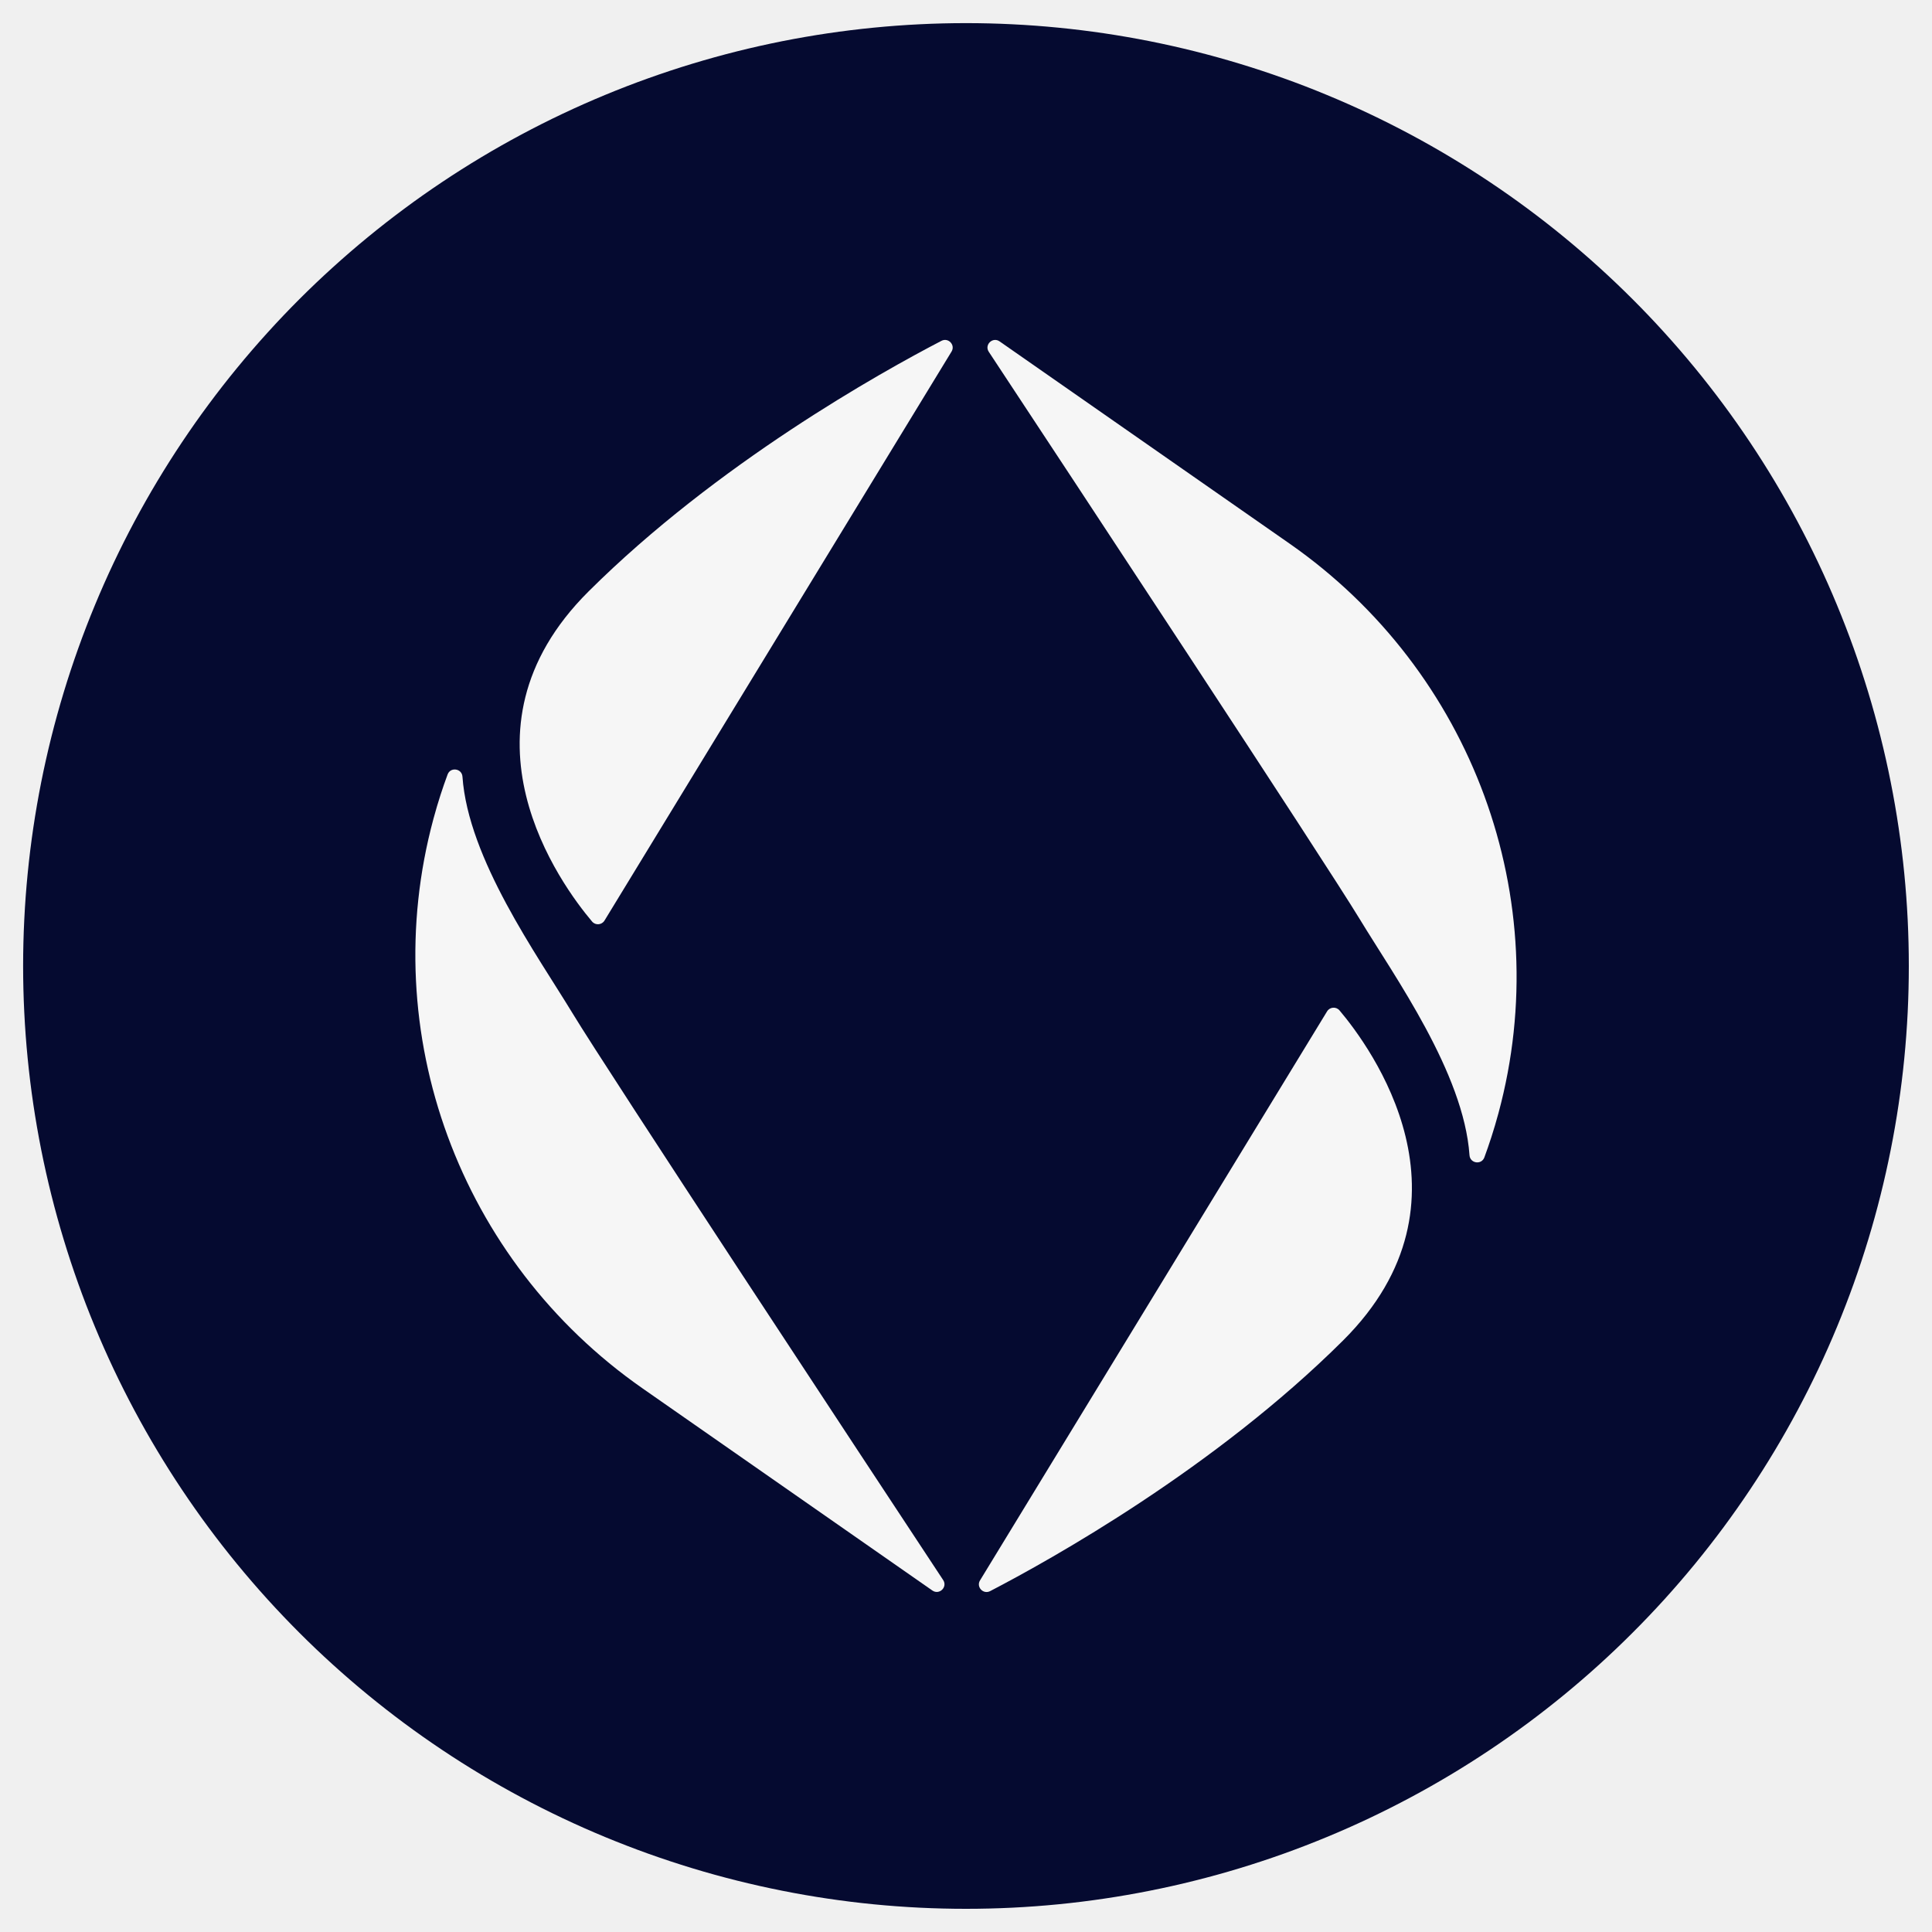
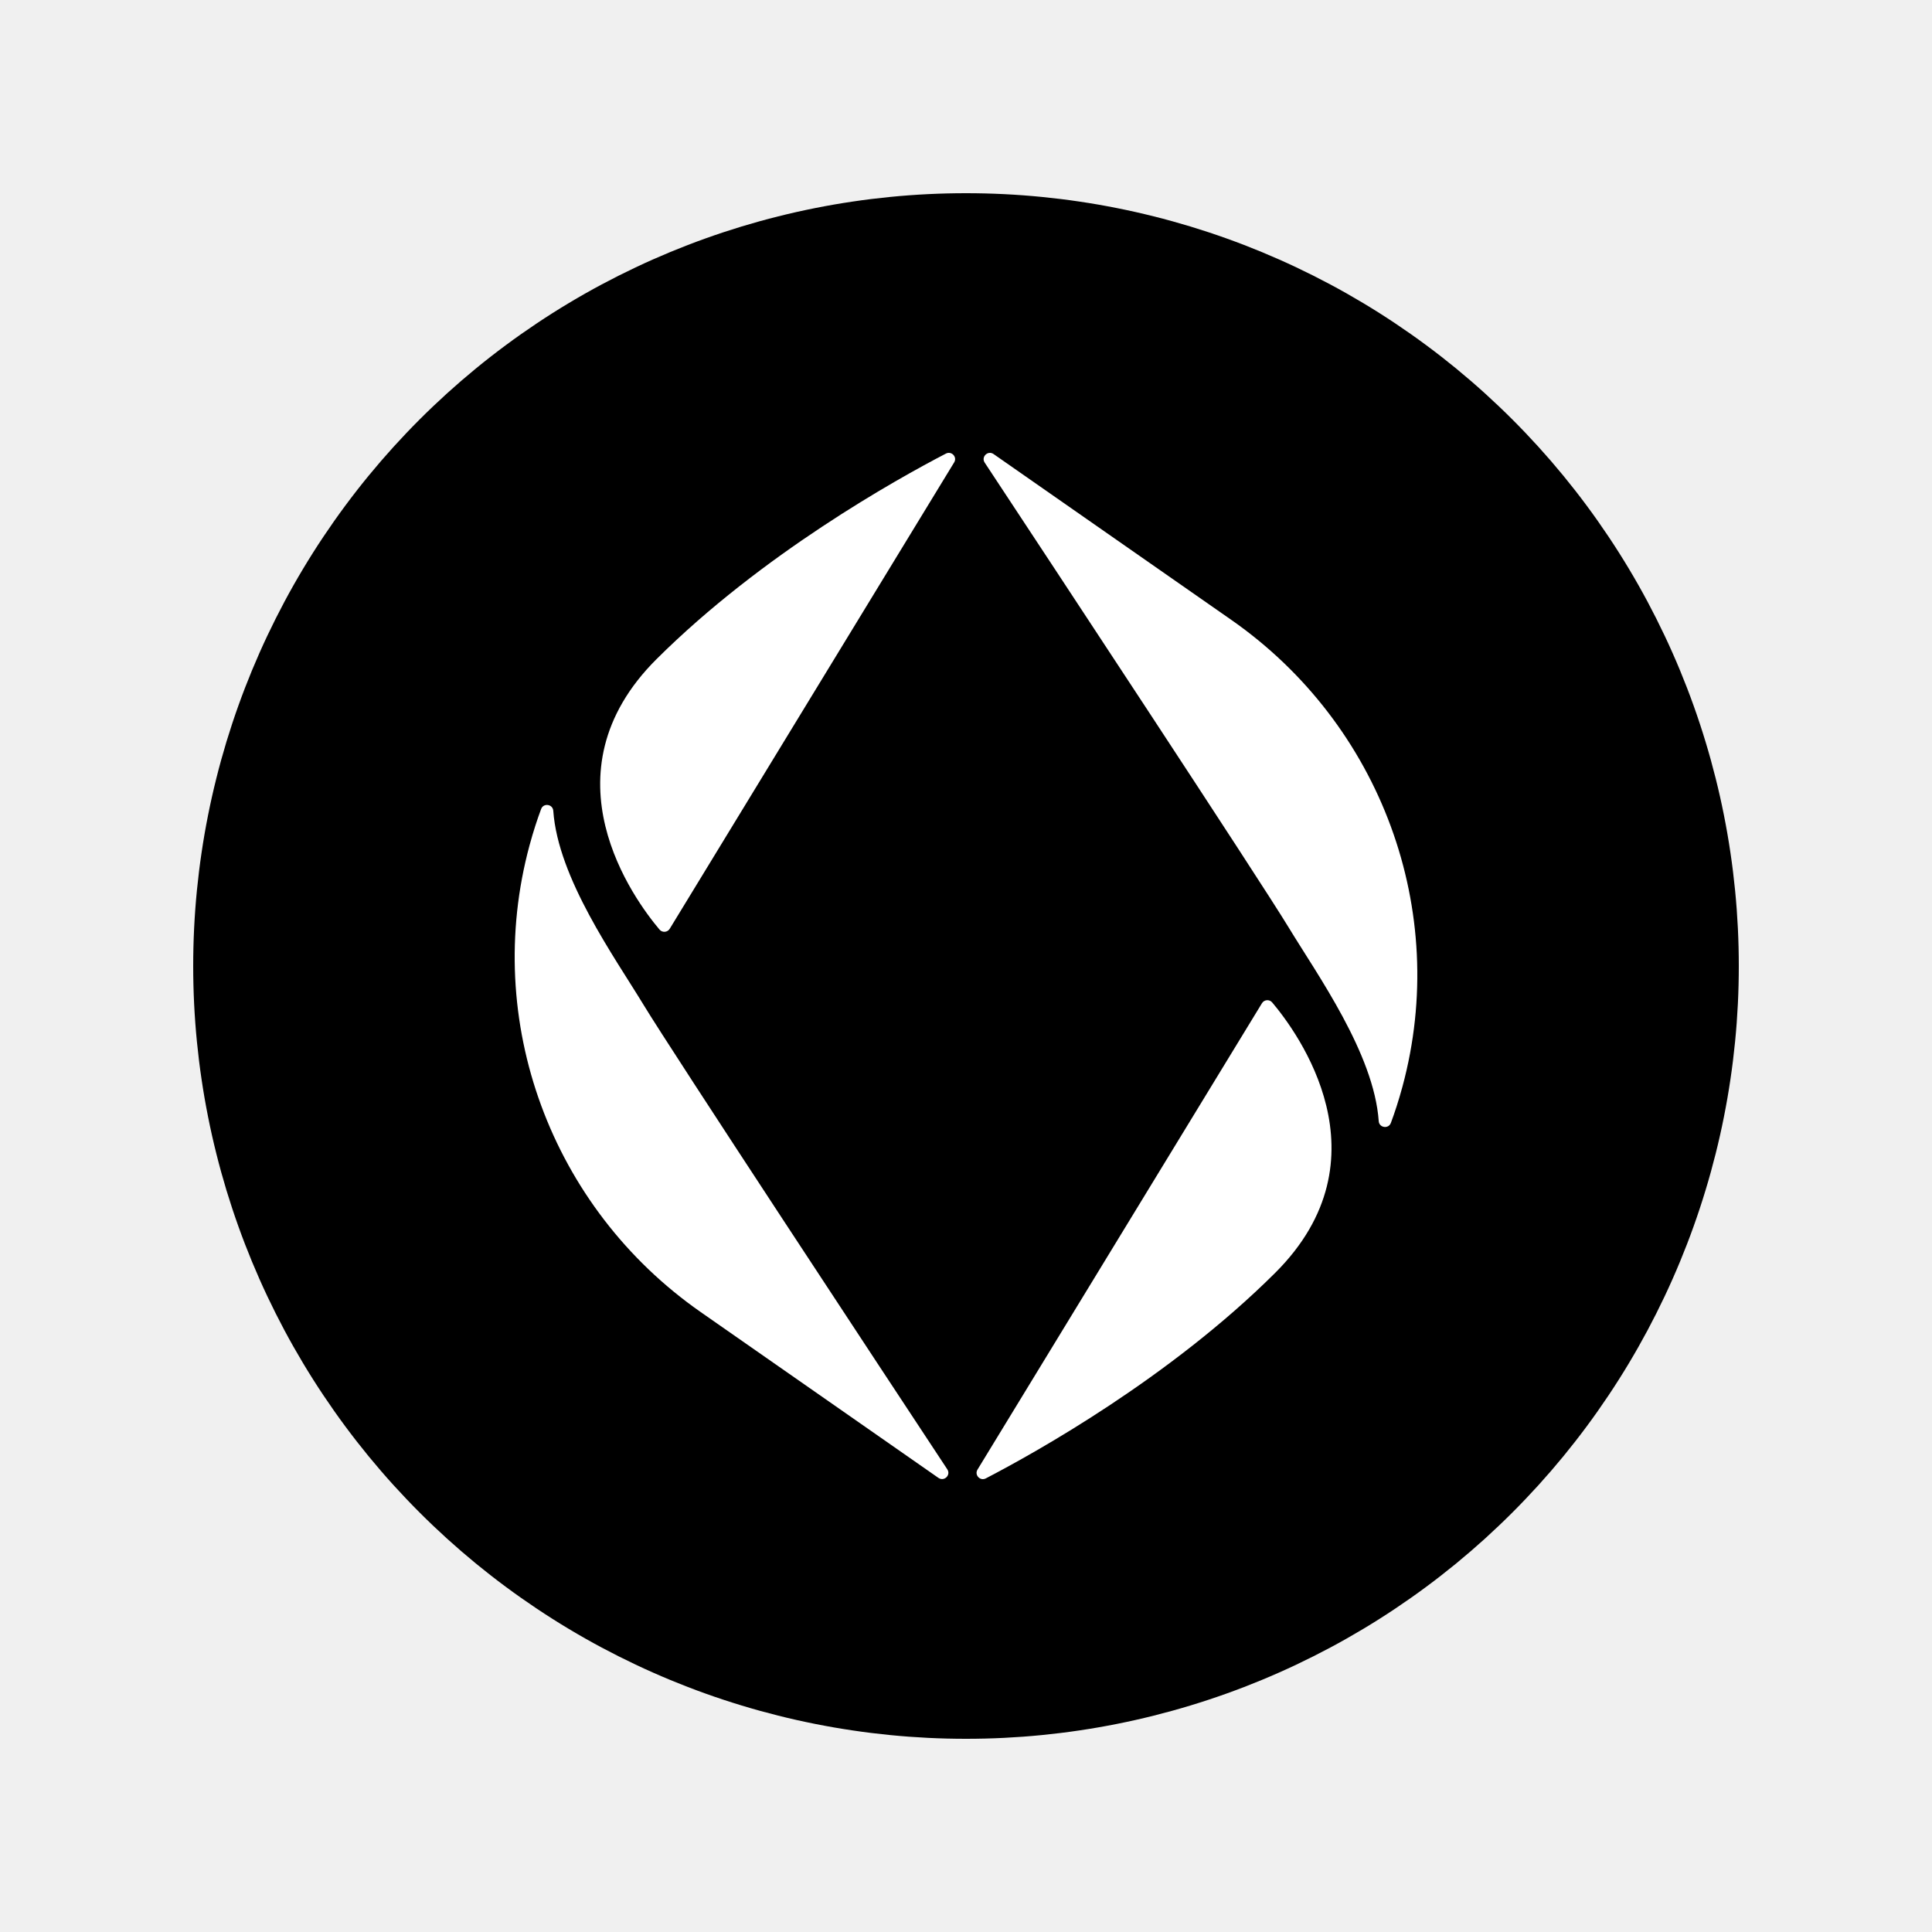
<svg xmlns="http://www.w3.org/2000/svg" width="500" zoomAndPan="magnify" viewBox="0 0 375 375" height="500" preserveAspectRatio="xMidYMid meet" version="1.0">
  <defs>
-     <clipPath id="2581f08487">
-       <path d="M 4.488 4.488 L 370.488 4.488 L 370.488 370.488 L 4.488 370.488 Z M 4.488 4.488 " clip-rule="nonzero" />
+     <clipPath id="9bc650e7d7">
+       <path d="M 37.5 37.5 L 337.5 37.5 L 337.5 337.5 L 37.5 337.5 Z M 37.5 37.5 " clip-rule="nonzero" />
    </clipPath>
  </defs>
-   <g clip-path="url(#2581f08487)">
-     <path fill="#050a30" d="M 187.496 4.488 C 190.492 4.488 193.484 4.562 196.477 4.711 C 199.465 4.855 202.453 5.078 205.434 5.371 C 208.414 5.664 211.387 6.031 214.348 6.469 C 217.309 6.91 220.262 7.422 223.199 8.004 C 226.137 8.59 229.059 9.246 231.961 9.973 C 234.867 10.703 237.754 11.5 240.617 12.371 C 243.484 13.238 246.328 14.18 249.148 15.188 C 251.969 16.195 254.762 17.273 257.527 18.422 C 260.297 19.566 263.031 20.781 265.742 22.059 C 268.449 23.34 271.121 24.688 273.762 26.098 C 276.406 27.512 279.012 28.984 281.578 30.527 C 284.148 32.066 286.676 33.668 289.168 35.332 C 291.656 36.996 294.105 38.719 296.512 40.504 C 298.918 42.289 301.277 44.129 303.594 46.031 C 305.906 47.93 308.176 49.887 310.395 51.898 C 312.613 53.91 314.781 55.973 316.898 58.09 C 319.02 60.207 321.082 62.375 323.094 64.598 C 325.105 66.816 327.062 69.082 328.961 71.398 C 330.859 73.711 332.703 76.074 334.488 78.48 C 336.27 80.883 337.996 83.332 339.66 85.824 C 341.324 88.312 342.926 90.844 344.465 93.41 C 346.004 95.98 347.48 98.586 348.891 101.227 C 350.305 103.867 351.648 106.543 352.93 109.25 C 354.211 111.957 355.426 114.695 356.57 117.461 C 357.715 120.23 358.793 123.023 359.805 125.844 C 360.812 128.664 361.75 131.504 362.621 134.371 C 363.492 137.238 364.289 140.125 365.016 143.027 C 365.746 145.934 366.402 148.855 366.984 151.793 C 367.57 154.73 368.082 157.68 368.52 160.645 C 368.961 163.605 369.328 166.578 369.621 169.559 C 369.914 172.539 370.133 175.523 370.281 178.516 C 370.426 181.508 370.5 184.5 370.5 187.496 C 370.5 190.492 370.426 193.484 370.281 196.477 C 370.133 199.465 369.914 202.453 369.621 205.434 C 369.328 208.414 368.961 211.387 368.52 214.348 C 368.082 217.309 367.57 220.262 366.984 223.199 C 366.398 226.137 365.746 229.059 365.016 231.961 C 364.289 234.867 363.492 237.754 362.621 240.617 C 361.75 243.484 360.812 246.328 359.805 249.148 C 358.793 251.969 357.715 254.762 356.57 257.527 C 355.426 260.297 354.211 263.031 352.93 265.742 C 351.648 268.449 350.305 271.121 348.891 273.762 C 347.48 276.406 346.004 279.012 344.465 281.578 C 342.926 284.148 341.324 286.676 339.66 289.168 C 337.996 291.656 336.27 294.105 334.488 296.512 C 332.703 298.918 330.859 301.277 328.961 303.594 C 327.062 305.906 325.105 308.176 323.094 310.395 C 321.082 312.613 319.02 314.781 316.898 316.898 C 314.781 319.02 312.613 321.082 310.395 323.094 C 308.176 325.105 305.906 327.062 303.594 328.961 C 301.277 330.859 298.918 332.703 296.512 334.488 C 294.105 336.27 291.656 337.996 289.168 339.66 C 286.676 341.324 284.148 342.926 281.578 344.465 C 279.012 346.004 276.406 347.48 273.762 348.891 C 271.121 350.305 268.449 351.648 265.742 352.93 C 263.031 354.211 260.297 355.426 257.527 356.57 C 254.762 357.715 251.969 358.793 249.148 359.805 C 246.328 360.812 243.484 361.75 240.617 362.621 C 237.754 363.492 234.867 364.289 231.961 365.016 C 229.059 365.746 226.137 366.402 223.199 366.984 C 220.262 367.57 217.309 368.082 214.348 368.52 C 211.387 368.961 208.414 369.328 205.434 369.621 C 202.453 369.914 199.465 370.133 196.477 370.281 C 193.484 370.426 190.492 370.5 187.496 370.5 C 184.5 370.5 181.508 370.426 178.516 370.281 C 175.523 370.133 172.539 369.914 169.559 369.621 C 166.578 369.328 163.605 368.961 160.645 368.52 C 157.68 368.082 154.73 367.57 151.793 366.984 C 148.855 366.398 145.934 365.746 143.027 365.016 C 140.125 364.289 137.238 363.492 134.371 362.621 C 131.504 361.75 128.664 360.812 125.844 359.805 C 123.023 358.793 120.23 357.715 117.461 356.57 C 114.695 355.426 111.957 354.211 109.25 352.93 C 106.543 351.648 103.867 350.305 101.227 348.891 C 98.586 347.48 95.98 346.004 93.41 344.465 C 90.844 342.926 88.312 341.324 85.824 339.66 C 83.332 337.996 80.883 336.27 78.48 334.488 C 76.074 332.703 73.711 330.859 71.398 328.961 C 69.082 327.062 66.816 325.105 64.598 323.094 C 62.375 321.082 60.207 319.02 58.09 316.898 C 55.973 314.781 53.91 312.613 51.898 310.395 C 49.887 308.176 47.93 305.906 46.031 303.594 C 44.129 301.277 42.289 298.918 40.504 296.512 C 38.719 294.105 36.996 291.656 35.332 289.168 C 33.668 286.676 32.066 284.148 30.527 281.578 C 28.984 279.012 27.512 276.406 26.098 273.762 C 24.688 271.121 23.34 268.449 22.059 265.742 C 20.781 263.031 19.566 260.297 18.422 257.527 C 17.273 254.762 16.195 251.969 15.188 249.148 C 14.18 246.328 13.238 243.484 12.371 240.617 C 11.5 237.754 10.703 234.867 9.973 231.961 C 9.246 229.059 8.59 226.137 8.004 223.199 C 7.422 220.262 6.91 217.309 6.469 214.348 C 6.031 211.387 5.664 208.414 5.371 205.434 C 5.078 202.453 4.855 199.465 4.711 196.477 C 4.562 193.484 4.488 190.492 4.488 187.496 C 4.488 184.5 4.562 181.508 4.711 178.516 C 4.855 175.523 5.078 172.539 5.371 169.559 C 5.664 166.578 6.031 163.605 6.469 160.645 C 6.91 157.68 7.422 154.73 8.004 151.793 C 8.59 148.855 9.246 145.934 9.973 143.027 C 10.703 140.125 11.5 137.238 12.371 134.371 C 13.238 131.504 14.18 128.664 15.188 125.844 C 16.195 123.023 17.273 120.23 18.422 117.461 C 19.566 114.695 20.781 111.957 22.059 109.25 C 23.34 106.543 24.688 103.867 26.098 101.227 C 27.512 98.586 28.984 95.98 30.527 93.41 C 32.066 90.844 33.668 88.312 35.332 85.824 C 36.996 83.332 38.719 80.883 40.504 78.48 C 42.289 76.074 44.129 73.711 46.031 71.398 C 47.93 69.082 49.887 66.816 51.898 64.598 C 53.91 62.375 55.973 60.207 58.09 58.09 C 60.207 55.973 62.375 53.91 64.598 51.898 C 66.816 49.887 69.082 47.93 71.398 46.031 C 73.711 44.129 76.074 42.289 78.48 40.504 C 80.883 38.719 83.332 36.996 85.824 35.332 C 88.312 33.668 90.844 32.066 93.41 30.527 C 95.98 28.984 98.586 27.512 101.227 26.098 C 103.867 24.688 106.543 23.34 109.25 22.059 C 111.957 20.781 114.695 19.566 117.461 18.422 C 120.23 17.273 123.023 16.195 125.844 15.188 C 128.664 14.18 131.504 13.238 134.371 12.371 C 137.238 11.5 140.125 10.703 143.027 9.973 C 145.934 9.246 148.855 8.59 151.793 8.004 C 154.73 7.422 157.68 6.91 160.645 6.469 C 163.605 6.031 166.578 5.664 169.559 5.371 C 172.539 5.078 175.523 4.855 178.516 4.711 C 181.508 4.562 184.5 4.488 187.496 4.488 Z M 187.496 4.488 " fill-opacity="1" fill-rule="nonzero" />
+   <g clip-path="url(#9bc650e7d7)">
+     <path fill="#000000" d="M 187.5 37.5 C 189.953 37.5 192.41 37.559 194.859 37.68 C 197.312 37.801 199.758 37.98 202.203 38.223 C 204.645 38.465 207.082 38.762 209.508 39.125 C 211.938 39.484 214.355 39.902 216.762 40.383 C 219.172 40.859 221.566 41.398 223.945 41.996 C 226.328 42.59 228.695 43.246 231.043 43.957 C 233.391 44.672 235.723 45.441 238.035 46.27 C 240.344 47.094 242.633 47.98 244.902 48.918 C 247.172 49.859 249.414 50.852 251.633 51.902 C 253.852 52.953 256.043 54.055 258.211 55.211 C 260.375 56.367 262.512 57.578 264.617 58.84 C 266.723 60.102 268.793 61.414 270.836 62.781 C 272.875 64.145 274.883 65.555 276.855 67.02 C 278.828 68.48 280.762 69.992 282.66 71.547 C 284.555 73.105 286.414 74.707 288.234 76.355 C 290.051 78.008 291.832 79.699 293.566 81.434 C 295.301 83.168 296.992 84.945 298.645 86.766 C 300.293 88.586 301.895 90.445 303.453 92.34 C 305.008 94.238 306.52 96.172 307.98 98.145 C 309.445 100.117 310.855 102.125 312.219 104.164 C 313.586 106.207 314.898 108.277 316.16 110.383 C 317.422 112.488 318.633 114.625 319.789 116.789 C 320.945 118.957 322.047 121.148 323.098 123.367 C 324.148 125.586 325.141 127.828 326.082 130.098 C 327.02 132.367 327.906 134.656 328.73 136.965 C 329.559 139.277 330.328 141.609 331.039 143.957 C 331.754 146.305 332.406 148.672 333.004 151.055 C 333.602 153.434 334.141 155.828 334.617 158.238 C 335.098 160.645 335.516 163.062 335.875 165.492 C 336.238 167.918 336.535 170.355 336.777 172.797 C 337.02 175.242 337.199 177.688 337.32 180.141 C 337.441 182.59 337.5 185.047 337.5 187.5 C 337.5 189.953 337.441 192.41 337.32 194.859 C 337.199 197.312 337.02 199.758 336.777 202.203 C 336.535 204.645 336.238 207.082 335.875 209.508 C 335.516 211.938 335.098 214.355 334.617 216.762 C 334.141 219.172 333.602 221.566 333.004 223.945 C 332.406 226.328 331.754 228.695 331.039 231.043 C 330.328 233.391 329.559 235.723 328.73 238.035 C 327.906 240.344 327.02 242.633 326.082 244.902 C 325.141 247.172 324.148 249.414 323.098 251.633 C 322.047 253.852 320.945 256.043 319.789 258.211 C 318.633 260.375 317.422 262.512 316.16 264.617 C 314.898 266.723 313.586 268.793 312.219 270.836 C 310.855 272.875 309.445 274.883 307.98 276.855 C 306.52 278.828 305.008 280.762 303.453 282.66 C 301.895 284.555 300.293 286.414 298.645 288.234 C 296.992 290.051 295.301 291.832 293.566 293.566 C 291.832 295.301 290.051 296.992 288.234 298.645 C 286.414 300.293 284.555 301.895 282.66 303.453 C 280.762 305.008 278.828 306.52 276.855 307.98 C 274.883 309.445 272.875 310.855 270.836 312.219 C 268.793 313.586 266.723 314.898 264.617 316.16 C 262.508 317.422 260.375 318.633 258.211 319.789 C 256.043 320.945 253.852 322.047 251.633 323.098 C 249.414 324.148 247.172 325.141 244.902 326.082 C 242.633 327.02 240.344 327.906 238.035 328.73 C 235.723 329.559 233.391 330.328 231.043 331.039 C 228.695 331.754 226.328 332.406 223.945 333.004 C 221.566 333.602 219.172 334.141 216.762 334.617 C 214.355 335.098 211.938 335.516 209.508 335.875 C 207.082 336.238 204.645 336.535 202.203 336.777 C 199.758 337.02 197.312 337.199 194.859 337.32 C 192.41 337.441 189.953 337.5 187.5 337.5 C 185.047 337.5 182.59 337.441 180.141 337.32 C 177.688 337.199 175.242 337.02 172.797 336.777 C 170.355 336.535 167.918 336.238 165.492 335.875 C 163.062 335.516 160.645 335.098 158.238 334.617 C 155.828 334.141 153.434 333.602 151.055 333.004 C 148.672 332.406 146.305 331.754 143.957 331.039 C 141.609 330.328 139.277 329.559 136.965 328.73 C 134.656 327.906 132.367 327.02 130.098 326.082 C 127.828 325.141 125.586 324.148 123.367 323.098 C 121.148 322.047 118.957 320.945 116.789 319.789 C 114.625 318.633 112.488 317.422 110.383 316.16 C 108.277 314.898 106.207 313.586 104.164 312.219 C 102.125 310.855 100.117 309.445 98.145 307.98 C 96.172 306.52 94.238 305.008 92.34 303.453 C 90.445 301.895 88.586 300.293 86.766 298.645 C 84.945 296.992 83.168 295.301 81.434 293.566 C 79.699 291.832 78.008 290.051 76.355 288.234 C 74.707 286.414 73.105 284.555 71.547 282.66 C 69.992 280.762 68.48 278.828 67.02 276.855 C 65.555 274.883 64.145 272.875 62.781 270.836 C 61.414 268.793 60.102 266.723 58.84 264.617 C 57.578 262.508 56.367 260.375 55.211 258.211 C 54.055 256.043 52.953 253.852 51.902 251.633 C 50.852 249.414 49.859 247.172 48.918 244.902 C 47.98 242.633 47.094 240.344 46.27 238.035 C 45.441 235.723 44.672 233.391 43.957 231.043 C 43.246 228.695 42.59 226.328 41.996 223.945 C 41.398 221.566 40.859 219.172 40.383 216.762 C 39.902 214.355 39.484 211.938 39.125 209.508 C 38.762 207.082 38.465 204.645 38.223 202.203 C 37.98 199.758 37.801 197.312 37.68 194.859 C 37.559 192.41 37.5 189.953 37.5 187.5 C 37.5 185.047 37.559 182.59 37.68 180.141 C 37.801 177.688 37.98 175.242 38.223 172.797 C 38.465 170.355 38.762 167.918 39.125 165.492 C 39.484 163.062 39.902 160.645 40.383 158.238 C 40.859 155.828 41.398 153.434 41.996 151.055 C 42.59 148.672 43.246 146.305 43.957 143.957 C 44.672 141.609 45.441 139.277 46.27 136.965 C 47.094 134.656 47.98 132.367 48.918 130.098 C 49.859 127.828 50.852 125.586 51.902 123.367 C 52.953 121.148 54.055 118.957 55.211 116.789 C 56.367 114.625 57.578 112.488 58.84 110.383 C 60.102 108.277 61.414 106.207 62.781 104.164 C 64.145 102.125 65.555 100.117 67.02 98.145 C 68.48 96.172 69.992 94.238 71.547 92.34 C 73.105 90.445 74.707 88.586 76.355 86.766 C 78.008 84.945 79.699 83.168 81.434 81.434 C 83.168 79.699 84.945 78.008 86.766 76.355 C 88.586 74.707 90.445 73.105 92.34 71.547 C 94.238 69.992 96.172 68.48 98.145 67.02 C 100.117 65.555 102.125 64.145 104.164 62.781 C 106.207 61.414 108.277 60.102 110.383 58.84 C 112.488 57.578 114.625 56.367 116.789 55.211 C 118.957 54.055 121.148 52.953 123.367 51.902 C 125.586 50.852 127.828 49.859 130.098 48.918 C 132.367 47.98 134.656 47.094 136.965 46.27 C 139.277 45.441 141.609 44.672 143.957 43.957 C 146.305 43.246 148.672 42.59 151.055 41.996 C 153.434 41.398 155.828 40.859 158.238 40.383 C 160.645 39.902 163.062 39.484 165.492 39.125 C 167.918 38.762 170.355 38.465 172.797 38.223 C 175.242 37.98 177.688 37.801 180.141 37.68 C 182.59 37.559 185.047 37.5 187.5 37.5 Z M 187.5 37.5 " fill-opacity="1" fill-rule="nonzero" />
  </g>
-   <path fill="#f6f6f6" d="M 184.695 68.238 L 117.332 178.684 C 116.805 179.551 115.574 179.648 114.922 178.871 C 108.988 171.855 86.898 142.008 114.234 114.801 C 139.184 89.973 170.957 72.273 182.734 66.156 C 184.07 65.461 185.477 66.957 184.695 68.238 Z M 184.695 68.238 " fill-opacity="1" fill-rule="nonzero" />
-   <path fill="#f6f6f6" d="M 180.969 308.715 C 182.312 309.652 183.969 308.055 183.07 306.688 C 168.023 283.883 118.004 208.012 111.098 196.621 C 104.281 185.387 90.879 166.715 89.762 150.742 C 89.648 149.148 87.434 148.824 86.879 150.324 C 85.98 152.742 85.023 155.629 84.133 158.926 C 72.887 200.555 89.223 244.723 124.691 269.465 Z M 180.969 308.715 " fill-opacity="1" fill-rule="nonzero" />
-   <path fill="#f6f6f6" d="M 190.223 306.75 L 257.586 196.305 C 258.113 195.438 259.34 195.344 259.996 196.117 C 265.926 203.133 288.02 232.984 260.684 260.191 C 235.734 285.016 203.961 302.719 192.184 308.836 C 190.848 309.527 189.441 308.031 190.223 306.75 Z M 190.223 306.75 " fill-opacity="1" fill-rule="nonzero" />
-   <path fill="#f6f6f6" d="M 194.02 66.262 C 192.676 65.324 191.02 66.922 191.922 68.285 C 206.969 91.09 256.984 166.965 263.895 178.355 C 270.711 189.59 284.113 208.258 285.23 224.23 C 285.344 225.828 287.555 226.152 288.113 224.652 C 289.008 222.23 289.965 219.344 290.855 216.047 C 302.102 174.422 285.77 130.25 250.301 105.512 Z M 194.02 66.262 " fill-opacity="1" fill-rule="nonzero" />
+   <path fill="#ffffff" d="M 185.203 89.75 L 129.992 180.277 C 129.559 180.988 128.551 181.066 128.016 180.434 C 123.152 174.68 105.043 150.215 127.453 127.914 C 147.898 107.566 173.945 93.059 183.598 88.043 C 184.691 87.477 185.848 88.703 185.203 89.75 Z M 185.203 89.75 " fill-opacity="1" fill-rule="nonzero" />
+   <path fill="#ffffff" d="M 182.152 286.855 C 183.254 287.625 184.609 286.316 183.871 285.195 C 171.539 266.504 130.543 204.316 124.879 194.98 C 119.293 185.773 108.309 170.469 107.391 157.375 C 107.301 156.07 105.484 155.805 105.031 157.031 C 104.293 159.016 103.512 161.383 102.781 164.086 C 93.562 198.203 106.949 234.406 136.023 254.684 L 182.152 286.859 Z M 182.152 286.855 " fill-opacity="1" fill-rule="nonzero" />
+   <path fill="#ffffff" d="M 189.734 285.246 L 244.949 194.719 C 245.383 194.012 246.387 193.934 246.926 194.566 C 251.785 200.316 269.895 224.785 247.488 247.086 C 227.039 267.434 200.996 281.941 191.344 286.957 C 190.246 287.523 189.094 286.297 189.734 285.246 Z M 189.734 285.246 " fill-opacity="1" fill-rule="nonzero" />
+   <path fill="#ffffff" d="M 192.848 88.129 C 191.746 87.363 190.391 88.672 191.129 89.793 C 203.461 108.484 244.457 170.672 250.121 180.008 C 255.707 189.215 266.691 204.52 267.609 217.609 C 267.699 218.918 269.516 219.184 269.969 217.953 C 270.707 215.973 271.488 213.605 272.219 210.902 C 281.438 176.785 268.051 140.578 238.977 120.305 Z M 192.848 88.129 " fill-opacity="1" fill-rule="nonzero" />
</svg>
